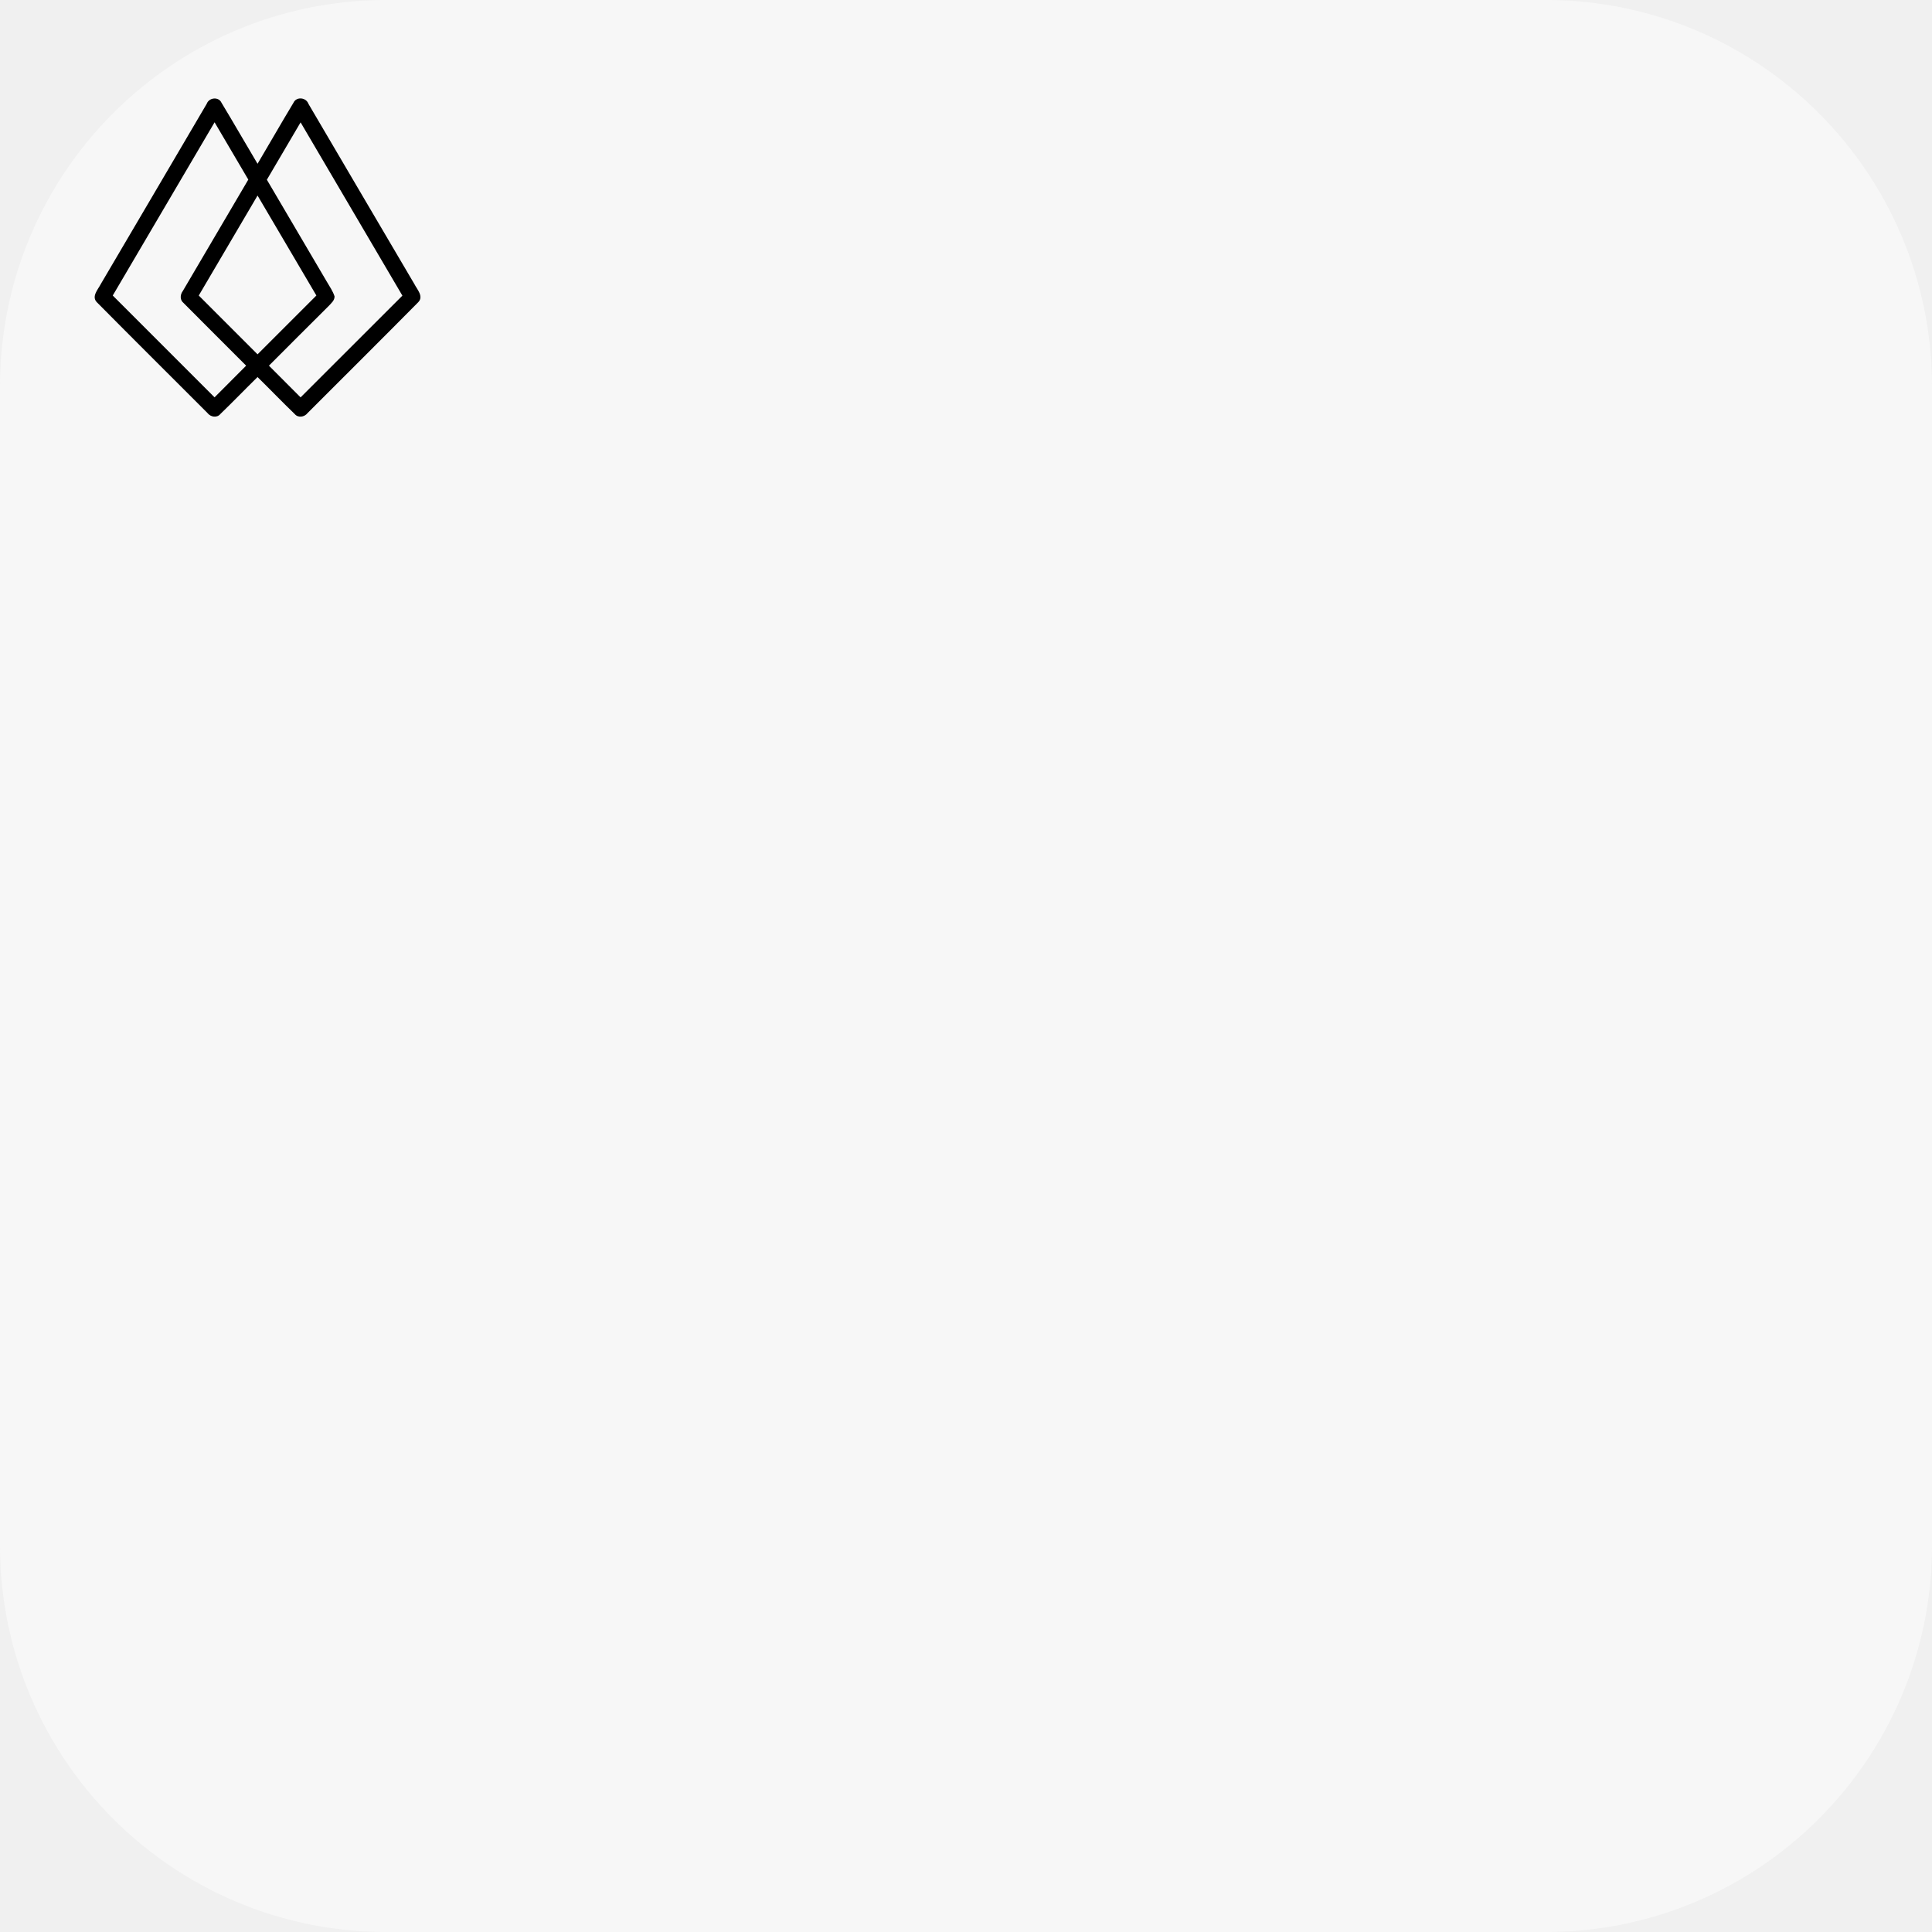
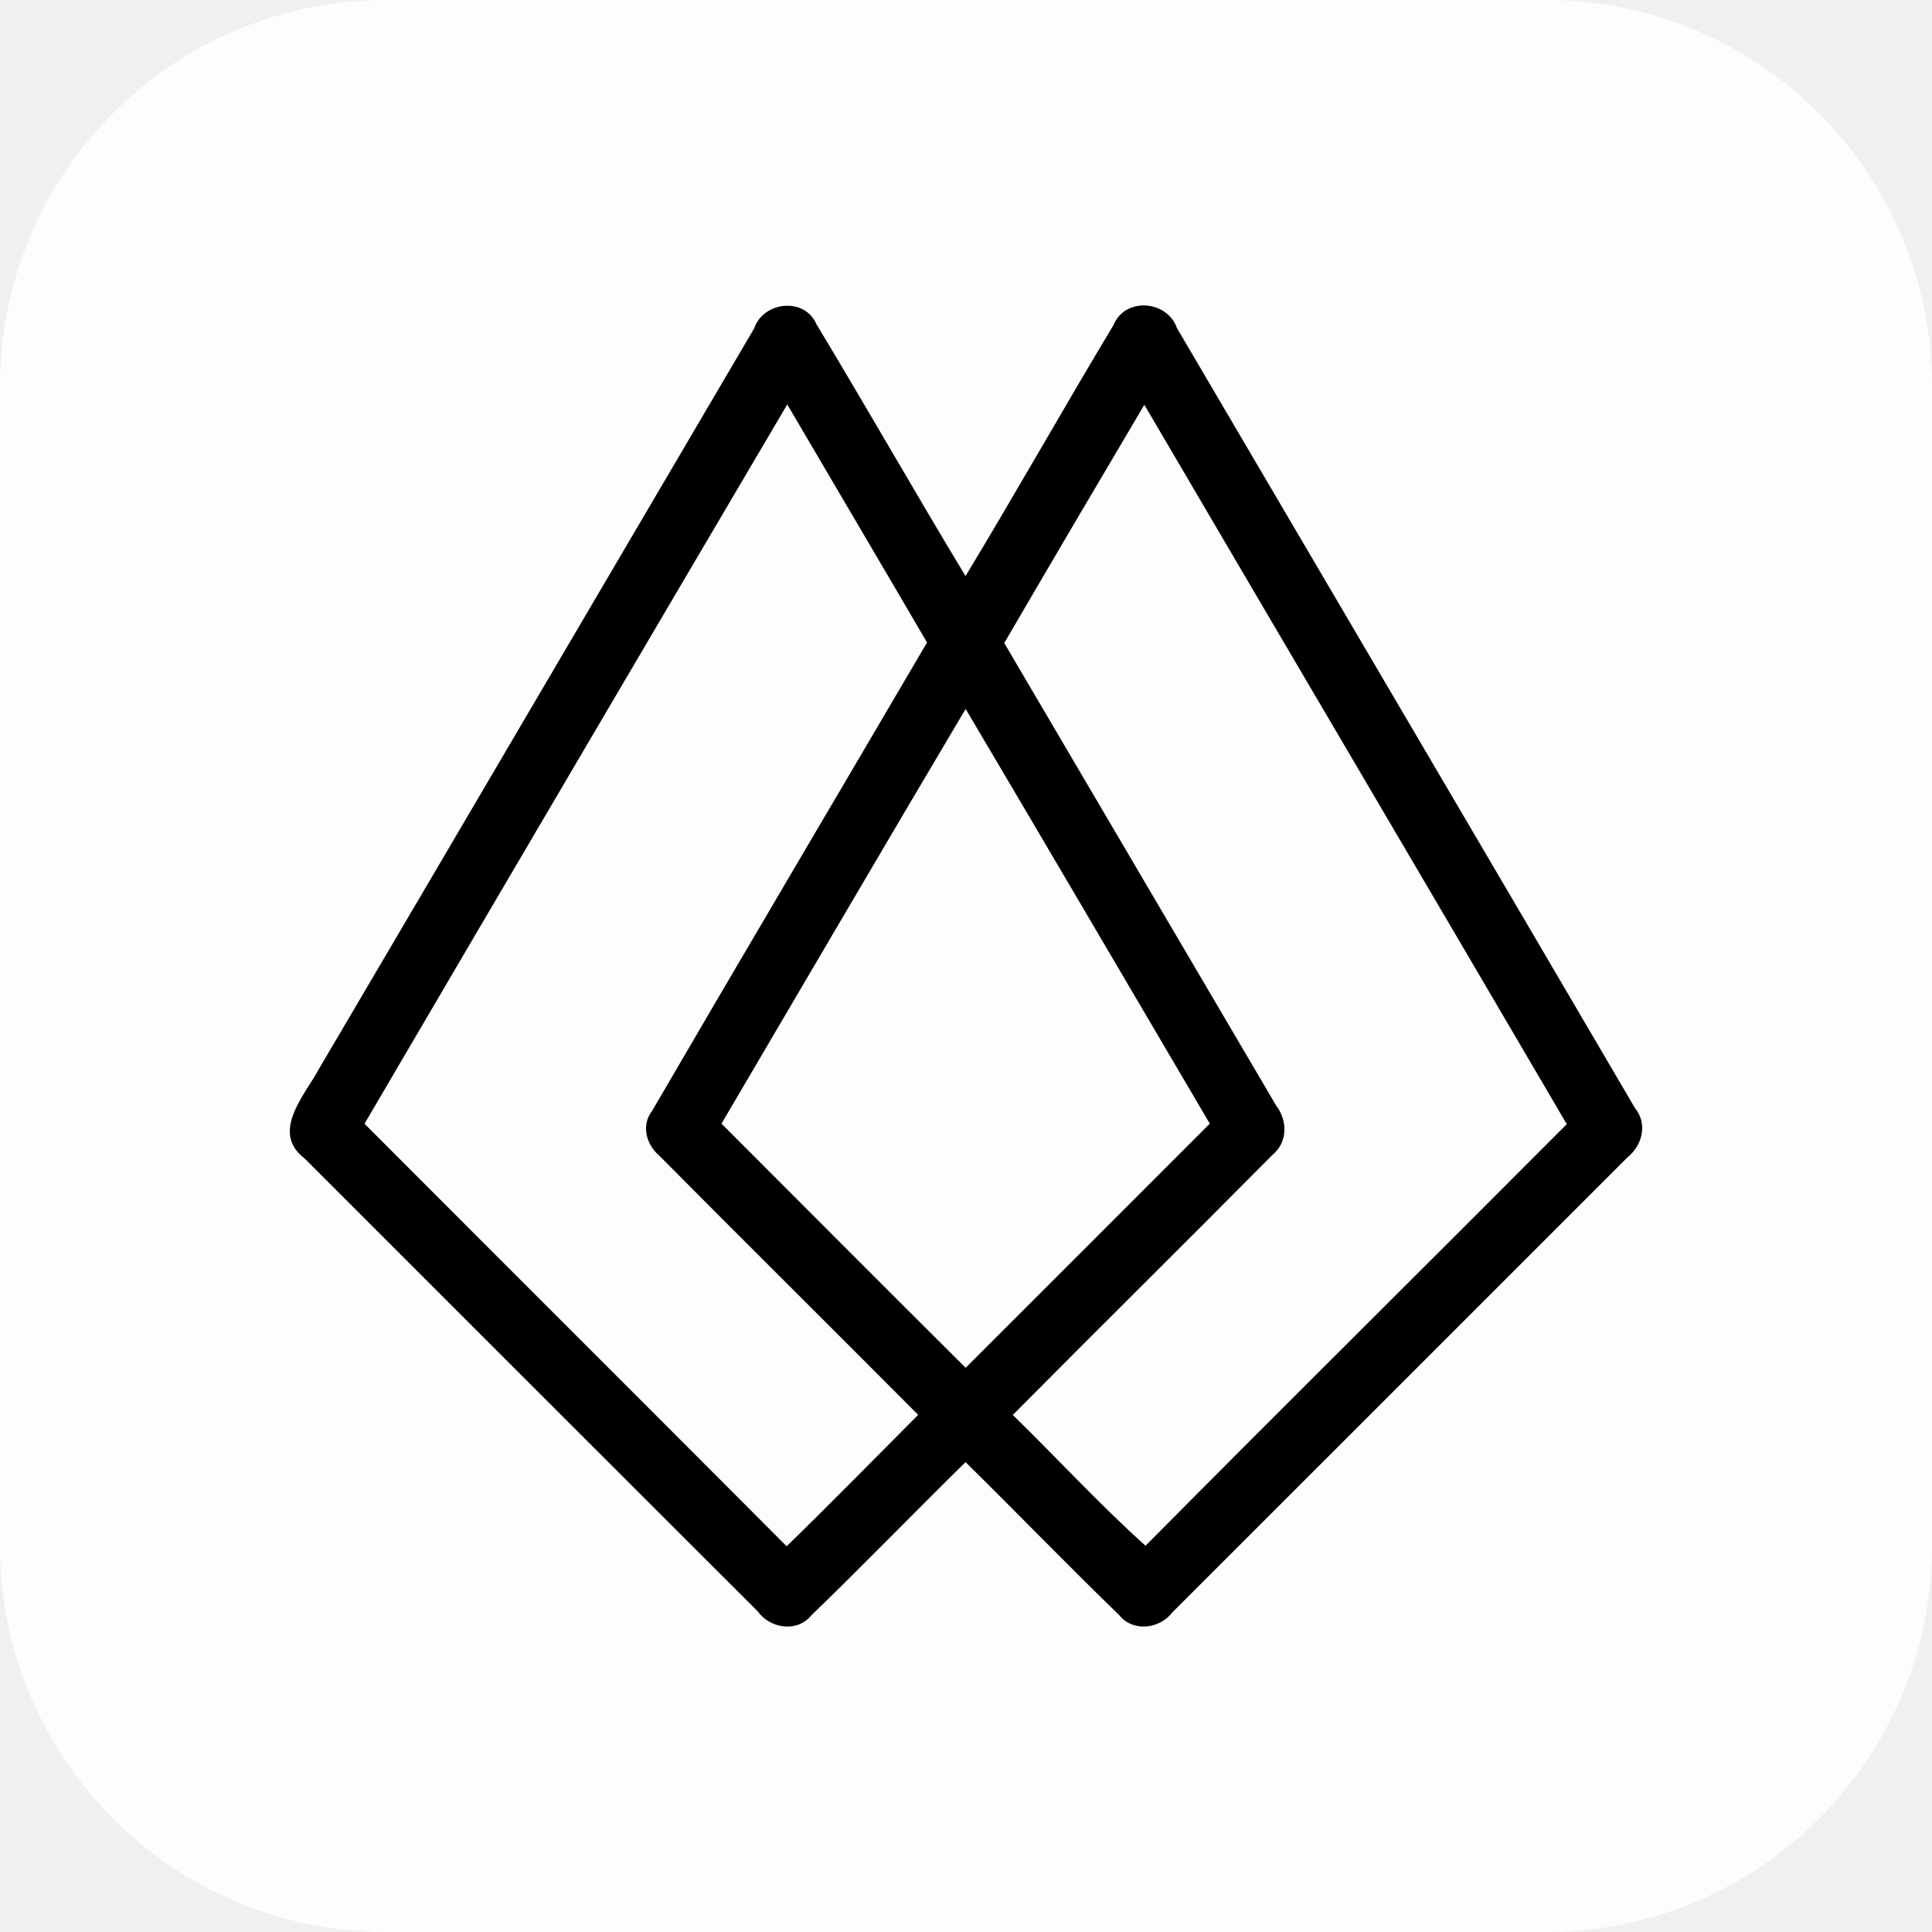
<svg xmlns="http://www.w3.org/2000/svg" version="1.1" width="1000" height="1000">
  <style>
    #light-icon {
      display: inline;
    }
    #dark-icon {
      display: none;
    }

    @media (prefers-color-scheme: dark) {
      #light-icon {
        display: none;
      }
      #dark-icon {
        display: inline;
      }
    }
  </style>
  <g id="light-icon">
    <svg version="1.1" width="1000" height="1000">
-       <rect width="1000" height="1000" rx="200" ry="200" fill="#f7f7f7" />
-       <g transform="matrix(1,0,0,1,0,0)">
-         <svg version="1.1" width="200pt" height="200pt">
-           <svg width="200pt" height="200pt" viewBox="0 0 200 200" version="1.1">
-             <g id="#000000ff">
-               <path fill="#000000" opacity="1.00" d=" M 80.25 40.30 C 81.14 37.84 84.88 37.42 86.00 39.91 C 90.74 47.75 95.29 55.71 99.98 63.58 C 104.66 55.70 109.19 47.74 113.92 39.90 C 115.06 37.39 118.83 37.80 119.73 40.30 C 133.44 63.59 147.09 86.93 160.83 110.22 C 161.91 112.36 164.61 115.09 162.32 117.36 C 148.08 131.76 133.70 146.03 119.39 160.36 C 118.18 161.93 115.72 162.33 114.38 160.70 C 109.50 156.00 104.81 151.11 99.98 146.37 C 95.15 151.10 90.46 155.98 85.59 160.67 C 84.24 162.35 81.73 161.92 80.52 160.31 C 66.26 146.02 51.92 131.80 37.72 117.45 C 35.30 115.17 38.08 112.36 39.18 110.17 C 52.91 86.91 66.54 63.58 80.25 40.30 M 83.30 47.47 C 70.11 69.88 56.93 92.30 43.77 114.72 C 56.94 127.90 70.11 141.09 83.29 154.25 C 87.39 150.17 91.47 146.06 95.55 141.95 C 87.48 133.83 79.32 125.78 71.27 117.63 C 69.75 116.42 69.91 114.36 70.99 112.93 C 79.45 98.52 87.92 84.12 96.39 69.72 C 92.03 62.30 87.67 54.88 83.30 47.47 M 103.60 69.77 C 111.34 82.94 119.07 96.12 126.83 109.28 C 127.91 111.17 129.21 112.96 129.87 115.05 C 129.92 116.61 128.64 117.63 127.70 118.68 C 119.90 126.41 112.16 134.19 104.40 141.95 C 108.49 146.06 112.58 150.17 116.69 154.26 C 129.87 141.10 143.04 127.94 156.21 114.77 C 143.05 92.34 129.87 69.92 116.69 47.50 C 112.31 54.91 107.95 62.34 103.60 69.77 M 77.16 114.72 C 84.76 122.33 92.36 129.95 99.98 137.55 C 107.61 129.95 115.22 122.33 122.82 114.72 C 115.21 101.78 107.61 88.84 99.98 75.91 C 92.36 88.83 84.77 101.78 77.16 114.72 Z" />
-             </g>
+       <rect width="1000" height="1000" rx="200" ry="200" fill="#fdfdfd" />
+       <g transform="matrix(5.535347,0,0,5.535347,149.9804,158.0828)">
+         <svg version="1.1" width="126.46" height="123.53">
+           <svg id="Layer_1" data-name="Layer 1" viewBox="0 0 126.46 123.53">
+             <path d="m43.43,2.14c.86-2.52,4.7-2.94,5.81-.4,4.71,7.81,9.23,15.75,13.95,23.57,4.7-7.78,9.16-15.69,13.84-23.48,1.08-2.63,5.02-2.32,5.93.29,14.27,24.31,28.58,48.61,42.83,72.94,1.21,1.47.68,3.49-.71,4.61-14.17,14.17-28.34,28.35-42.52,42.51-1.2,1.59-3.7,1.91-5.01.28-4.85-4.7-9.54-9.56-14.36-14.3-4.83,4.74-9.54,9.62-14.41,14.32-1.32,1.64-3.85,1.26-5.02-.36-14.14-14.11-28.26-28.25-42.39-42.37-3.19-2.46.03-5.88,1.38-8.39C16.33,48.3,29.86,25.21,43.43,2.14Zm3.09,7.12C33.32,31.66,20.14,54.08,6.99,76.52c13.15,13.18,26.33,26.32,39.47,39.51,4.16-4.04,8.21-8.19,12.3-12.29-8.05-8.1-16.17-16.13-24.21-24.24-1.22-1.03-1.71-2.85-.67-4.18,8.52-14.63,17.15-29.2,25.71-43.8-4.34-7.43-8.72-14.84-13.07-22.26Zm20.29,22.31c8.47,14.41,16.95,28.83,25.42,43.24,1.08,1.4,1.1,3.45-.34,4.62-8.06,8.14-16.22,16.19-24.28,24.32,4.16,4.06,8.09,8.35,12.41,12.23,13.08-13.19,26.28-26.26,39.39-39.42-13.14-22.44-26.35-44.84-39.5-67.27-4.39,7.41-8.76,14.84-13.1,22.28Zm-26.44,44.94c7.6,7.61,15.2,15.24,22.83,22.83,7.62-7.6,15.22-15.22,22.83-22.83-7.61-12.93-15.19-25.87-22.83-38.78-7.66,12.9-15.22,25.85-22.83,38.78Z" />
          </svg>
        </svg>
      </g>
    </svg>
  </g>
  <g id="dark-icon">
    <svg version="1.1" width="1000" height="1000">
-       <rect width="1000" height="1000" rx="200" ry="200" fill="#0f0f0f" />
-       <g transform="matrix(5.535347,0,0,5.535347,150.0141,158.0932)">
-         <svg version="1.1" width="126.46" height="123.54">
-           <svg id="Layer_1" data-name="Layer 1" viewBox="0 0 126.46 123.54">
+       <rect width="1000" height="1000" rx="200" ry="200" fill="#0a0a0a" />
+       <g transform="matrix(5.535347,0,0,5.535347,149.9804,158.0828)">
+         <svg version="1.1" width="126.46" height="123.53">
+           <svg id="Layer_1" data-name="Layer 1" viewBox="0 0 126.46 123.53">
            <defs>
              <style>
      .cls-1 {
        fill: #fff;
      }
    </style>
            </defs>
-             <g id="_000000ff" data-name="#000000ff">
-               <path class="cls-1" d="m43.49,2.09c.89-2.46,4.63-2.88,5.75-.39,4.74,7.84,9.29,15.8,13.98,23.67,4.68-7.88,9.21-15.84,13.94-23.68,1.14-2.51,4.91-2.1,5.81.4,13.71,23.29,27.36,46.63,41.1,69.92,1.08,2.14,3.78,4.87,1.49,7.14-14.24,14.4-28.62,28.67-42.93,43-1.21,1.57-3.67,1.97-5.01.34-4.88-4.7-9.57-9.59-14.4-14.33-4.83,4.73-9.52,9.61-14.39,14.3-1.35,1.68-3.86,1.25-5.07-.36-14.26-14.29-28.6-28.51-42.8-42.86-2.42-2.28.36-5.09,1.46-7.28C16.15,48.7,29.78,25.37,43.49,2.09m3.05,7.17C33.35,31.67,20.17,54.09,7.01,76.51c13.17,13.18,26.34,26.37,39.52,39.53,4.1-4.08,8.18-8.19,12.26-12.3-8.07-8.12-16.23-16.17-24.28-24.32-1.52-1.21-1.36-3.27-.28-4.7,8.46-14.41,16.93-28.81,25.4-43.21-4.36-7.42-8.72-14.84-13.09-22.25m20.3,22.3c7.74,13.17,15.47,26.35,23.23,39.51,1.08,1.89,2.38,3.68,3.04,5.77.05,1.56-1.23,2.58-2.17,3.63-7.8,7.73-15.54,15.51-23.3,23.27,4.09,4.11,8.18,8.22,12.29,12.31,13.18-13.16,26.35-26.32,39.52-39.49-13.16-22.43-26.34-44.85-39.52-67.27-4.38,7.41-8.74,14.84-13.09,22.27m-26.44,44.95c7.6,7.61,15.2,15.23,22.82,22.83,7.63-7.6,15.24-15.22,22.84-22.83-7.61-12.94-15.21-25.88-22.84-38.81-7.62,12.92-15.21,25.87-22.82,38.81Z" />
-             </g>
+             <path class="cls-1" d="m43.43,2.14c.86-2.52,4.7-2.94,5.81-.4,4.71,7.81,9.23,15.75,13.95,23.57,4.7-7.78,9.16-15.69,13.84-23.48,1.08-2.63,5.02-2.32,5.93.29,14.27,24.31,28.58,48.61,42.83,72.94,1.21,1.47.68,3.49-.71,4.61-14.17,14.17-28.34,28.35-42.52,42.51-1.2,1.59-3.7,1.91-5.01.28-4.85-4.7-9.54-9.56-14.36-14.3-4.83,4.74-9.54,9.62-14.41,14.32-1.32,1.64-3.85,1.26-5.02-.36-14.14-14.11-28.26-28.25-42.39-42.37-3.19-2.46.03-5.88,1.38-8.39C16.33,48.3,29.86,25.21,43.43,2.14Zm3.09,7.12C33.32,31.66,20.14,54.08,6.99,76.52c13.15,13.18,26.33,26.32,39.47,39.51,4.16-4.04,8.21-8.19,12.3-12.29-8.05-8.1-16.17-16.13-24.21-24.24-1.22-1.03-1.71-2.85-.67-4.18,8.52-14.63,17.15-29.2,25.71-43.8-4.34-7.43-8.72-14.84-13.07-22.26Zm20.29,22.31c8.47,14.41,16.95,28.83,25.42,43.24,1.08,1.4,1.1,3.45-.34,4.62-8.06,8.14-16.22,16.19-24.28,24.32,4.16,4.06,8.09,8.35,12.41,12.23,13.08-13.19,26.28-26.26,39.39-39.42-13.14-22.44-26.35-44.84-39.5-67.27-4.39,7.41-8.76,14.84-13.1,22.28Zm-26.44,44.94c7.6,7.61,15.2,15.24,22.83,22.83,7.62-7.6,15.22-15.22,22.83-22.83-7.61-12.93-15.19-25.87-22.83-38.78-7.66,12.9-15.22,25.85-22.83,38.78Z" />
          </svg>
        </svg>
      </g>
    </svg>
  </g>
</svg>
